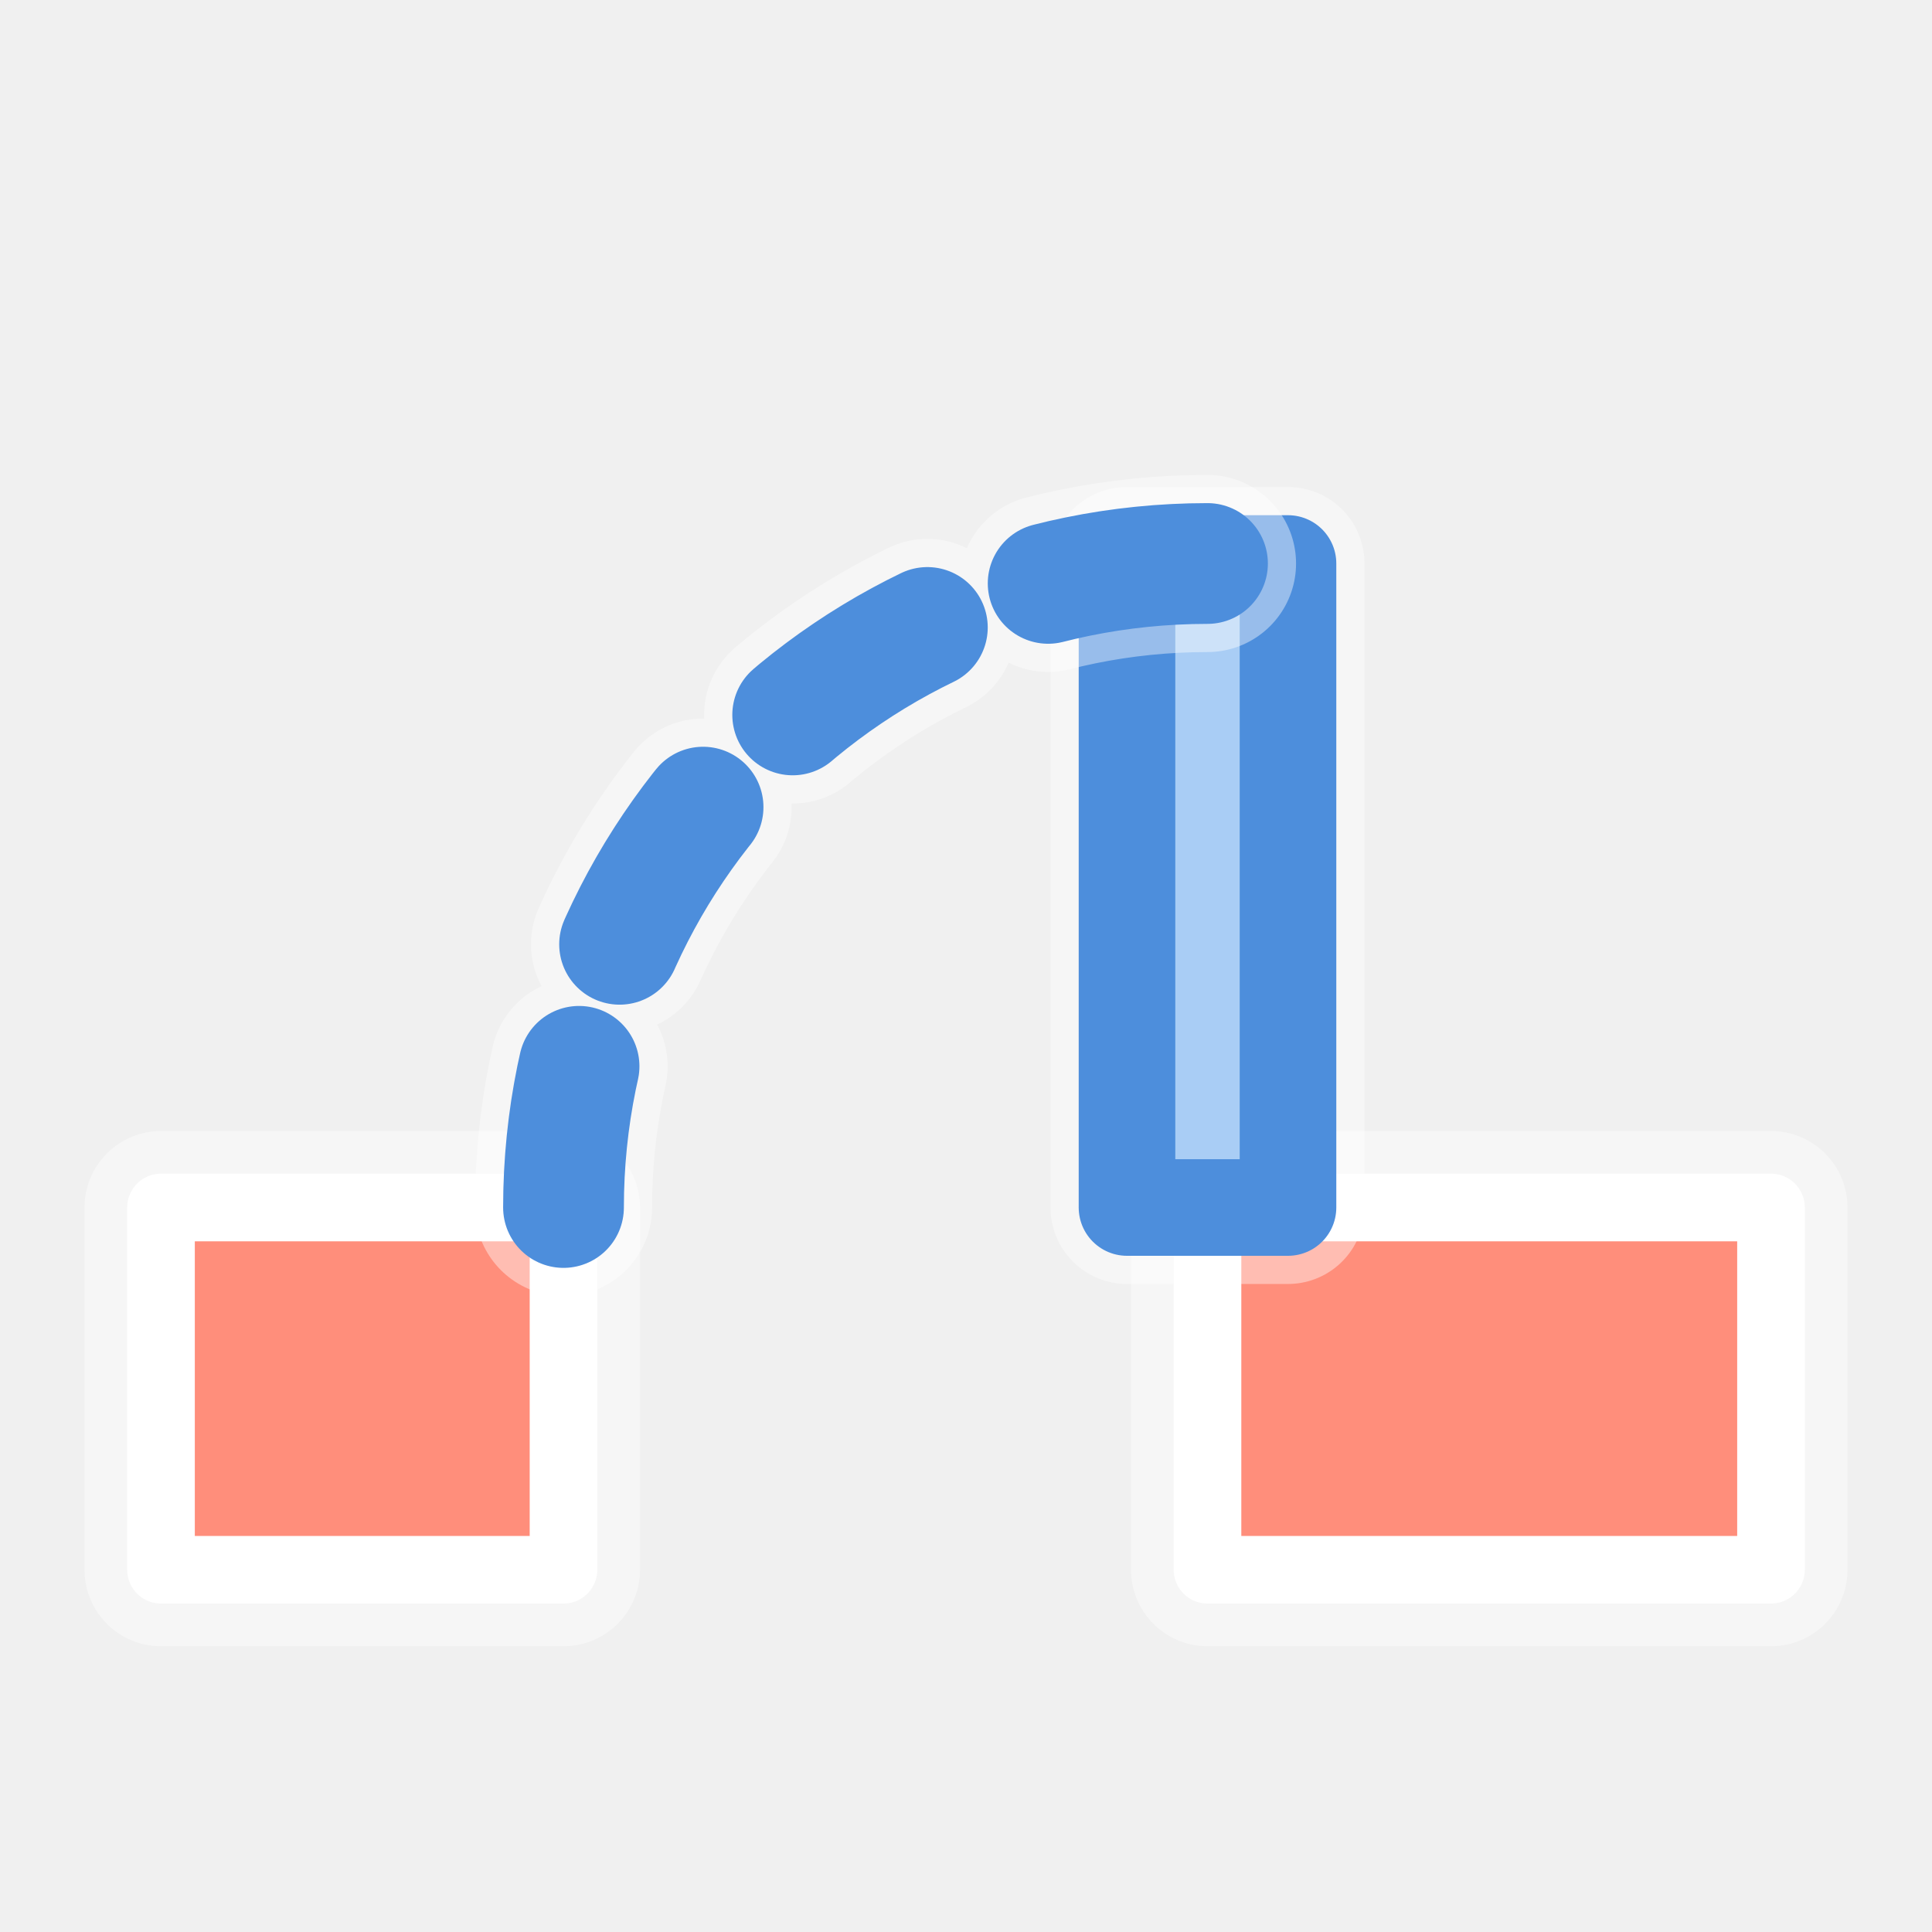
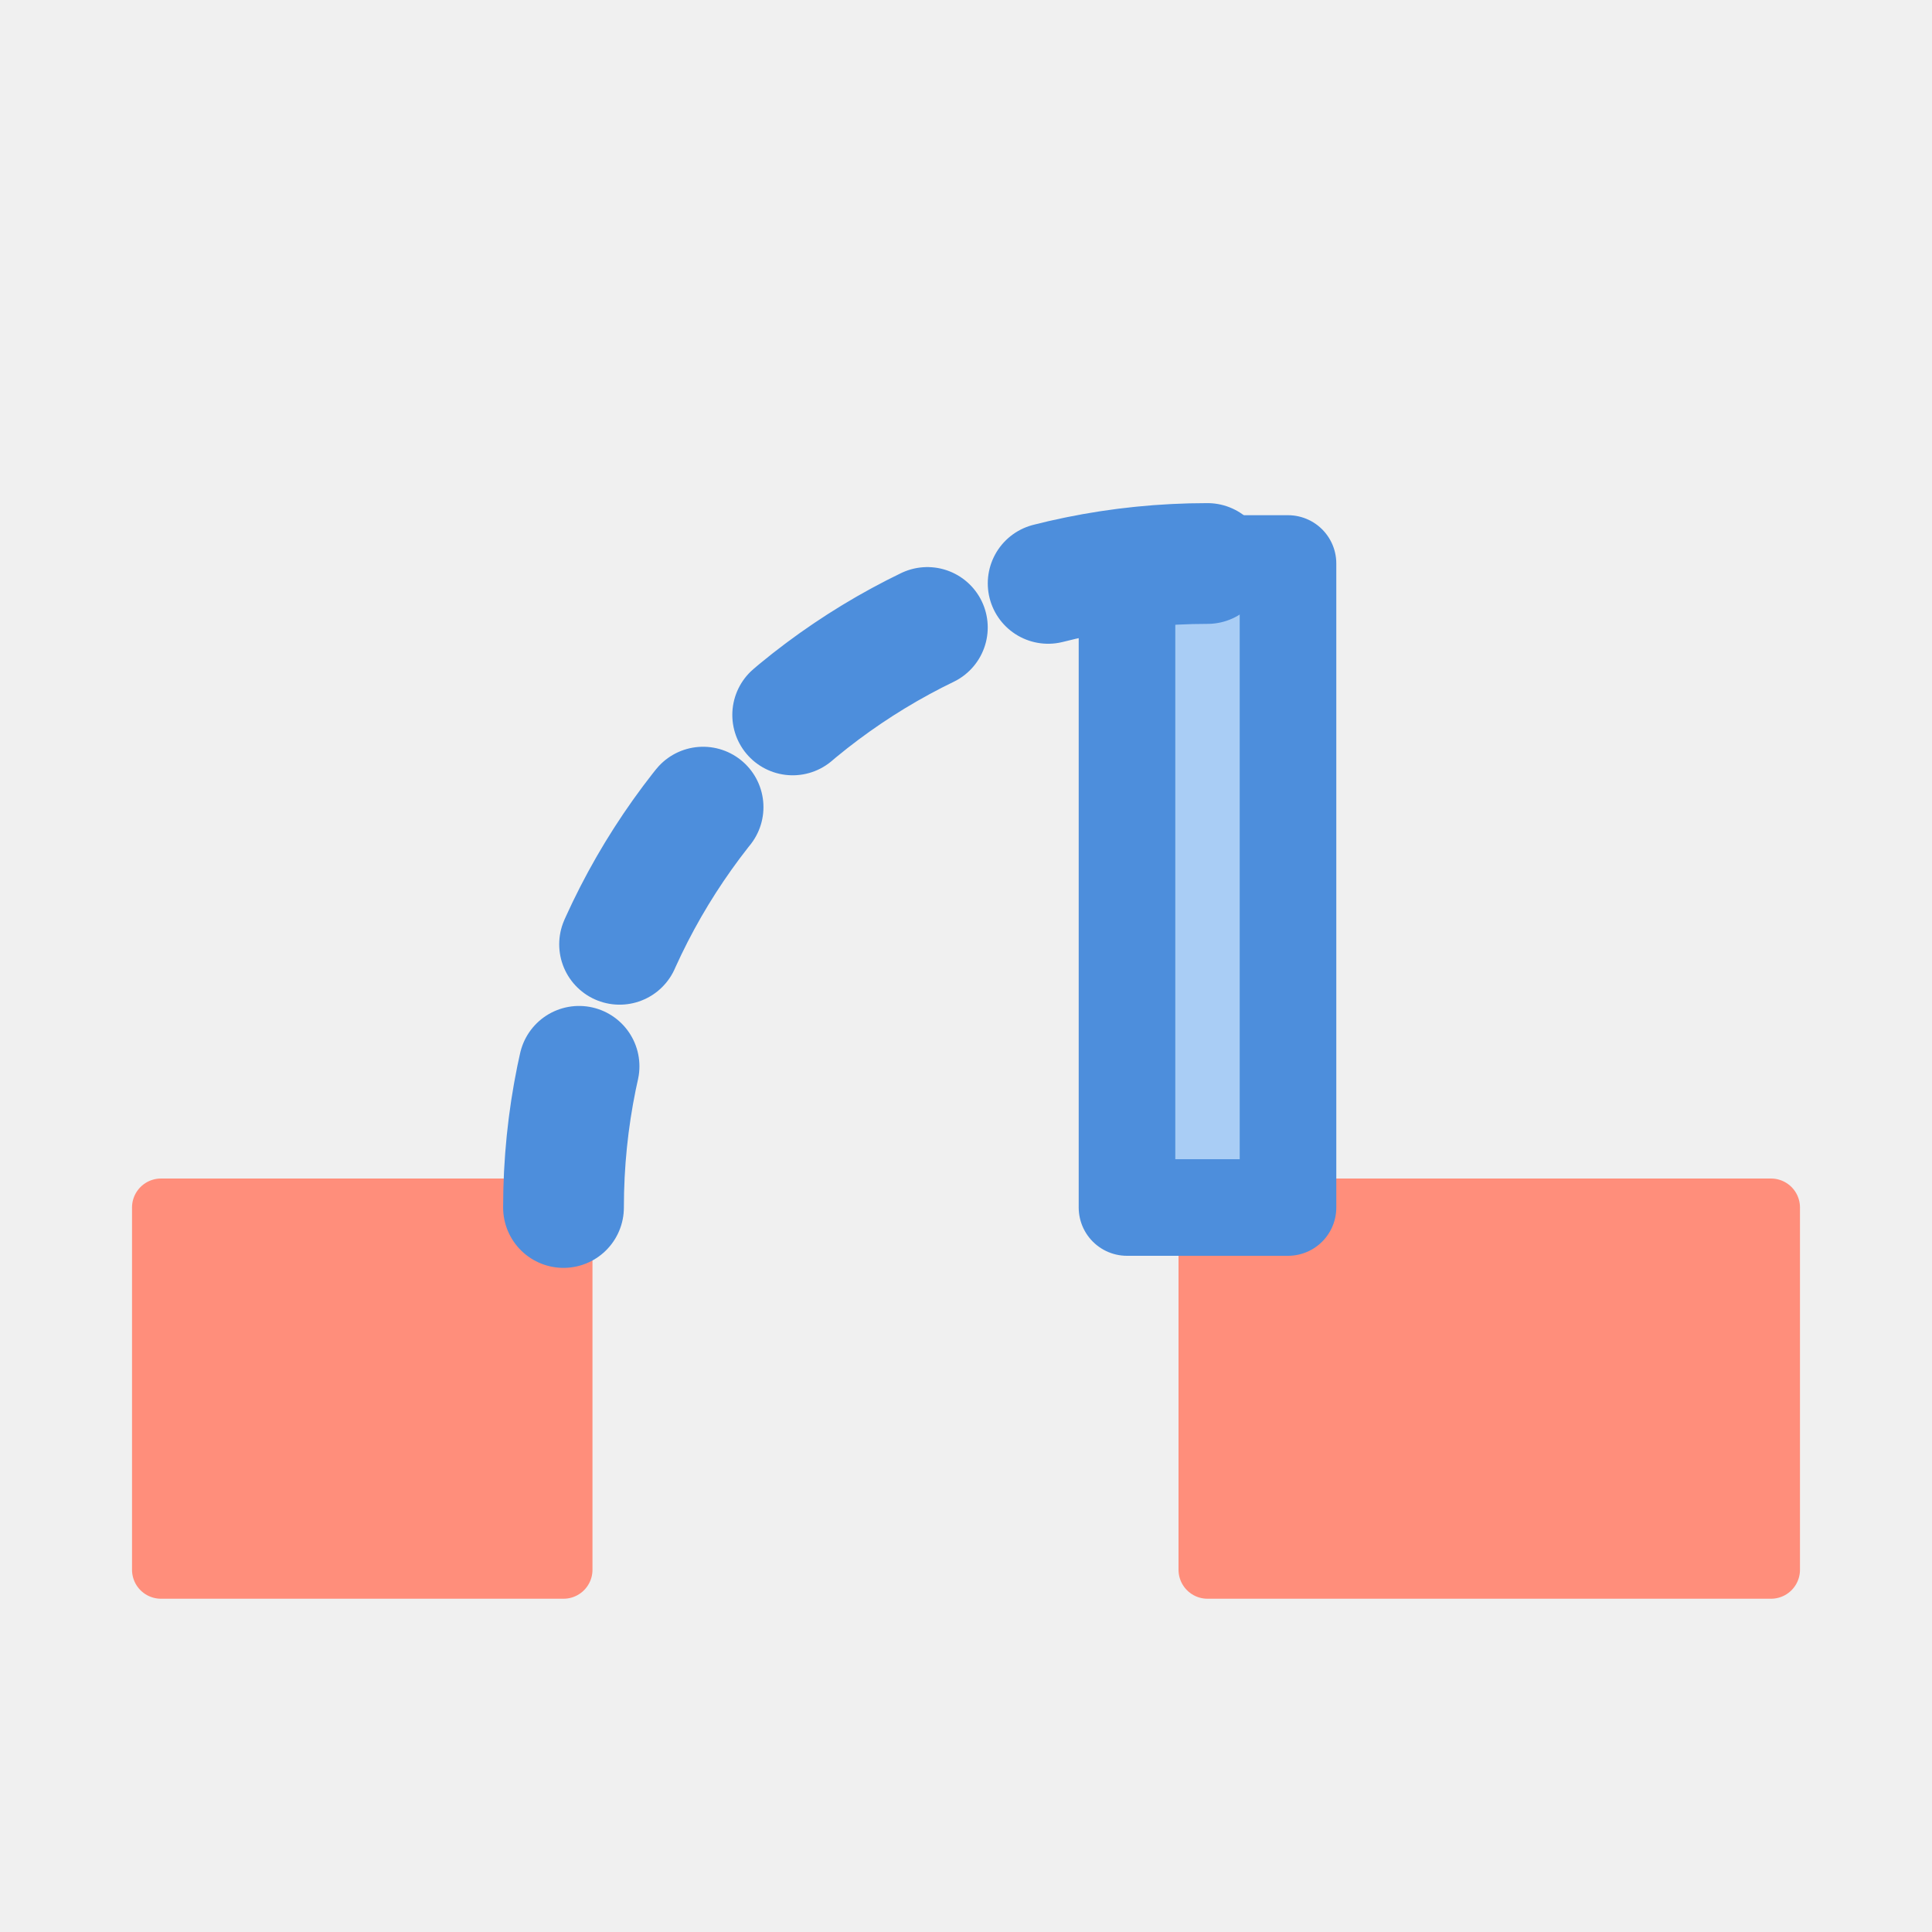
<svg xmlns="http://www.w3.org/2000/svg" viewBox="0 0 24 24" width="24" height="24">
  <g stroke-linecap="round" stroke-linejoin="round">
-     <rect x="2" y="15" width="5" height="4.5" fill="none" stroke="#FFFFFF" stroke-opacity="0.42" stroke-width="1.9" />
-     <rect x="2" y="15" width="5" height="4.5" fill="#FF8E7B" stroke="#FFFFFF" stroke-width="0.84" />
-     <rect x="15" y="15" width="7" height="4.5" fill="none" stroke="#FFFFFF" stroke-opacity="0.42" stroke-width="1.9" />
-     <rect x="15" y="15" width="7" height="4.5" fill="#FF8E7B" stroke="#FFFFFF" stroke-width="0.84" />
-     <rect x="14" y="7" width="2" height="8" fill="none" stroke="#FFFFFF" stroke-opacity="0.42" stroke-width="1.9" />
+     <rect x="2" y="15" width="5" height="4.5" fill="#FF8E7B" stroke="#FF8E7B" stroke-width="0.72" />
+     <rect x="15" y="15" width="7" height="4.5" fill="#FF8E7B" stroke="#FF8E7B" stroke-width="0.72" />
    <rect x="14" y="7" width="2" height="8" fill="#A9CDF5" stroke="#4D8EDC" stroke-width="1.2" />
-     <path d="M15 7A8 8 0 0 0 7 15" stroke-dasharray="2 1.6" fill="none" stroke="#FFFFFF" stroke-opacity="0.42" stroke-width="2.2" />
    <path d="M15 7A8 8 0 0 0 7 15" fill="none" stroke="#4D8EDC" stroke-width="1.5" stroke-dasharray="2 1.6" />
  </g>
</svg>
